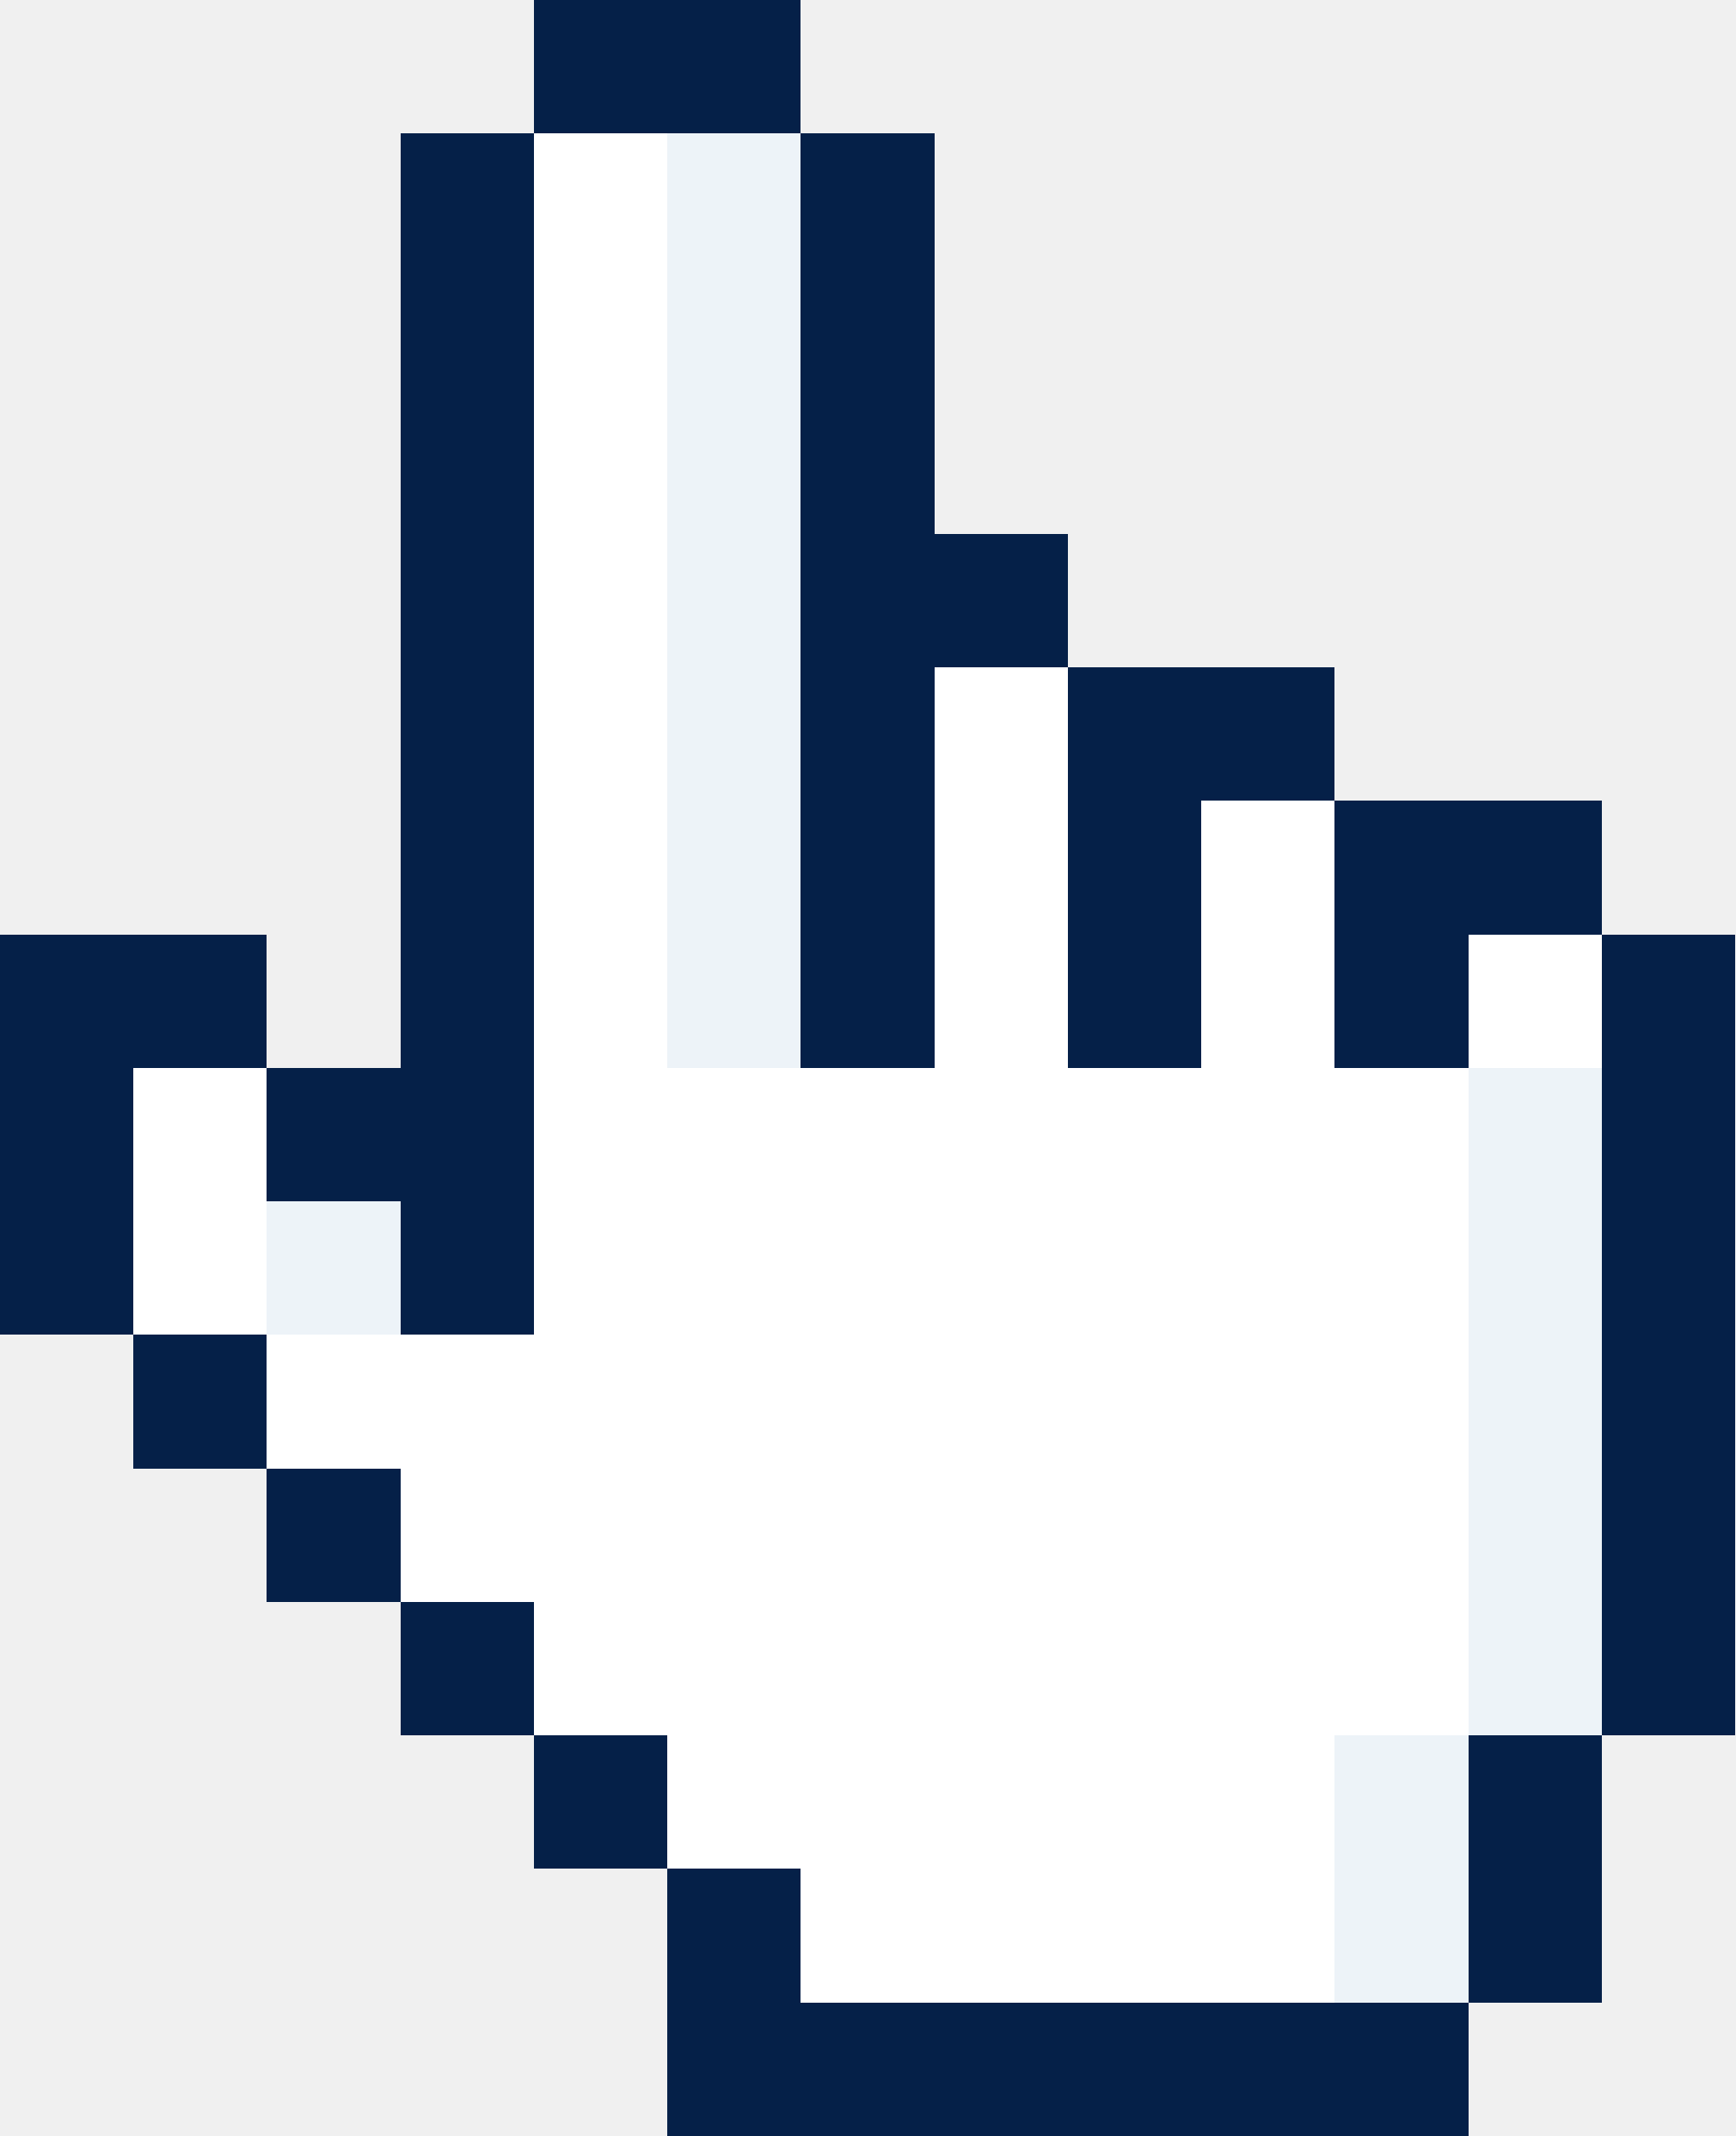
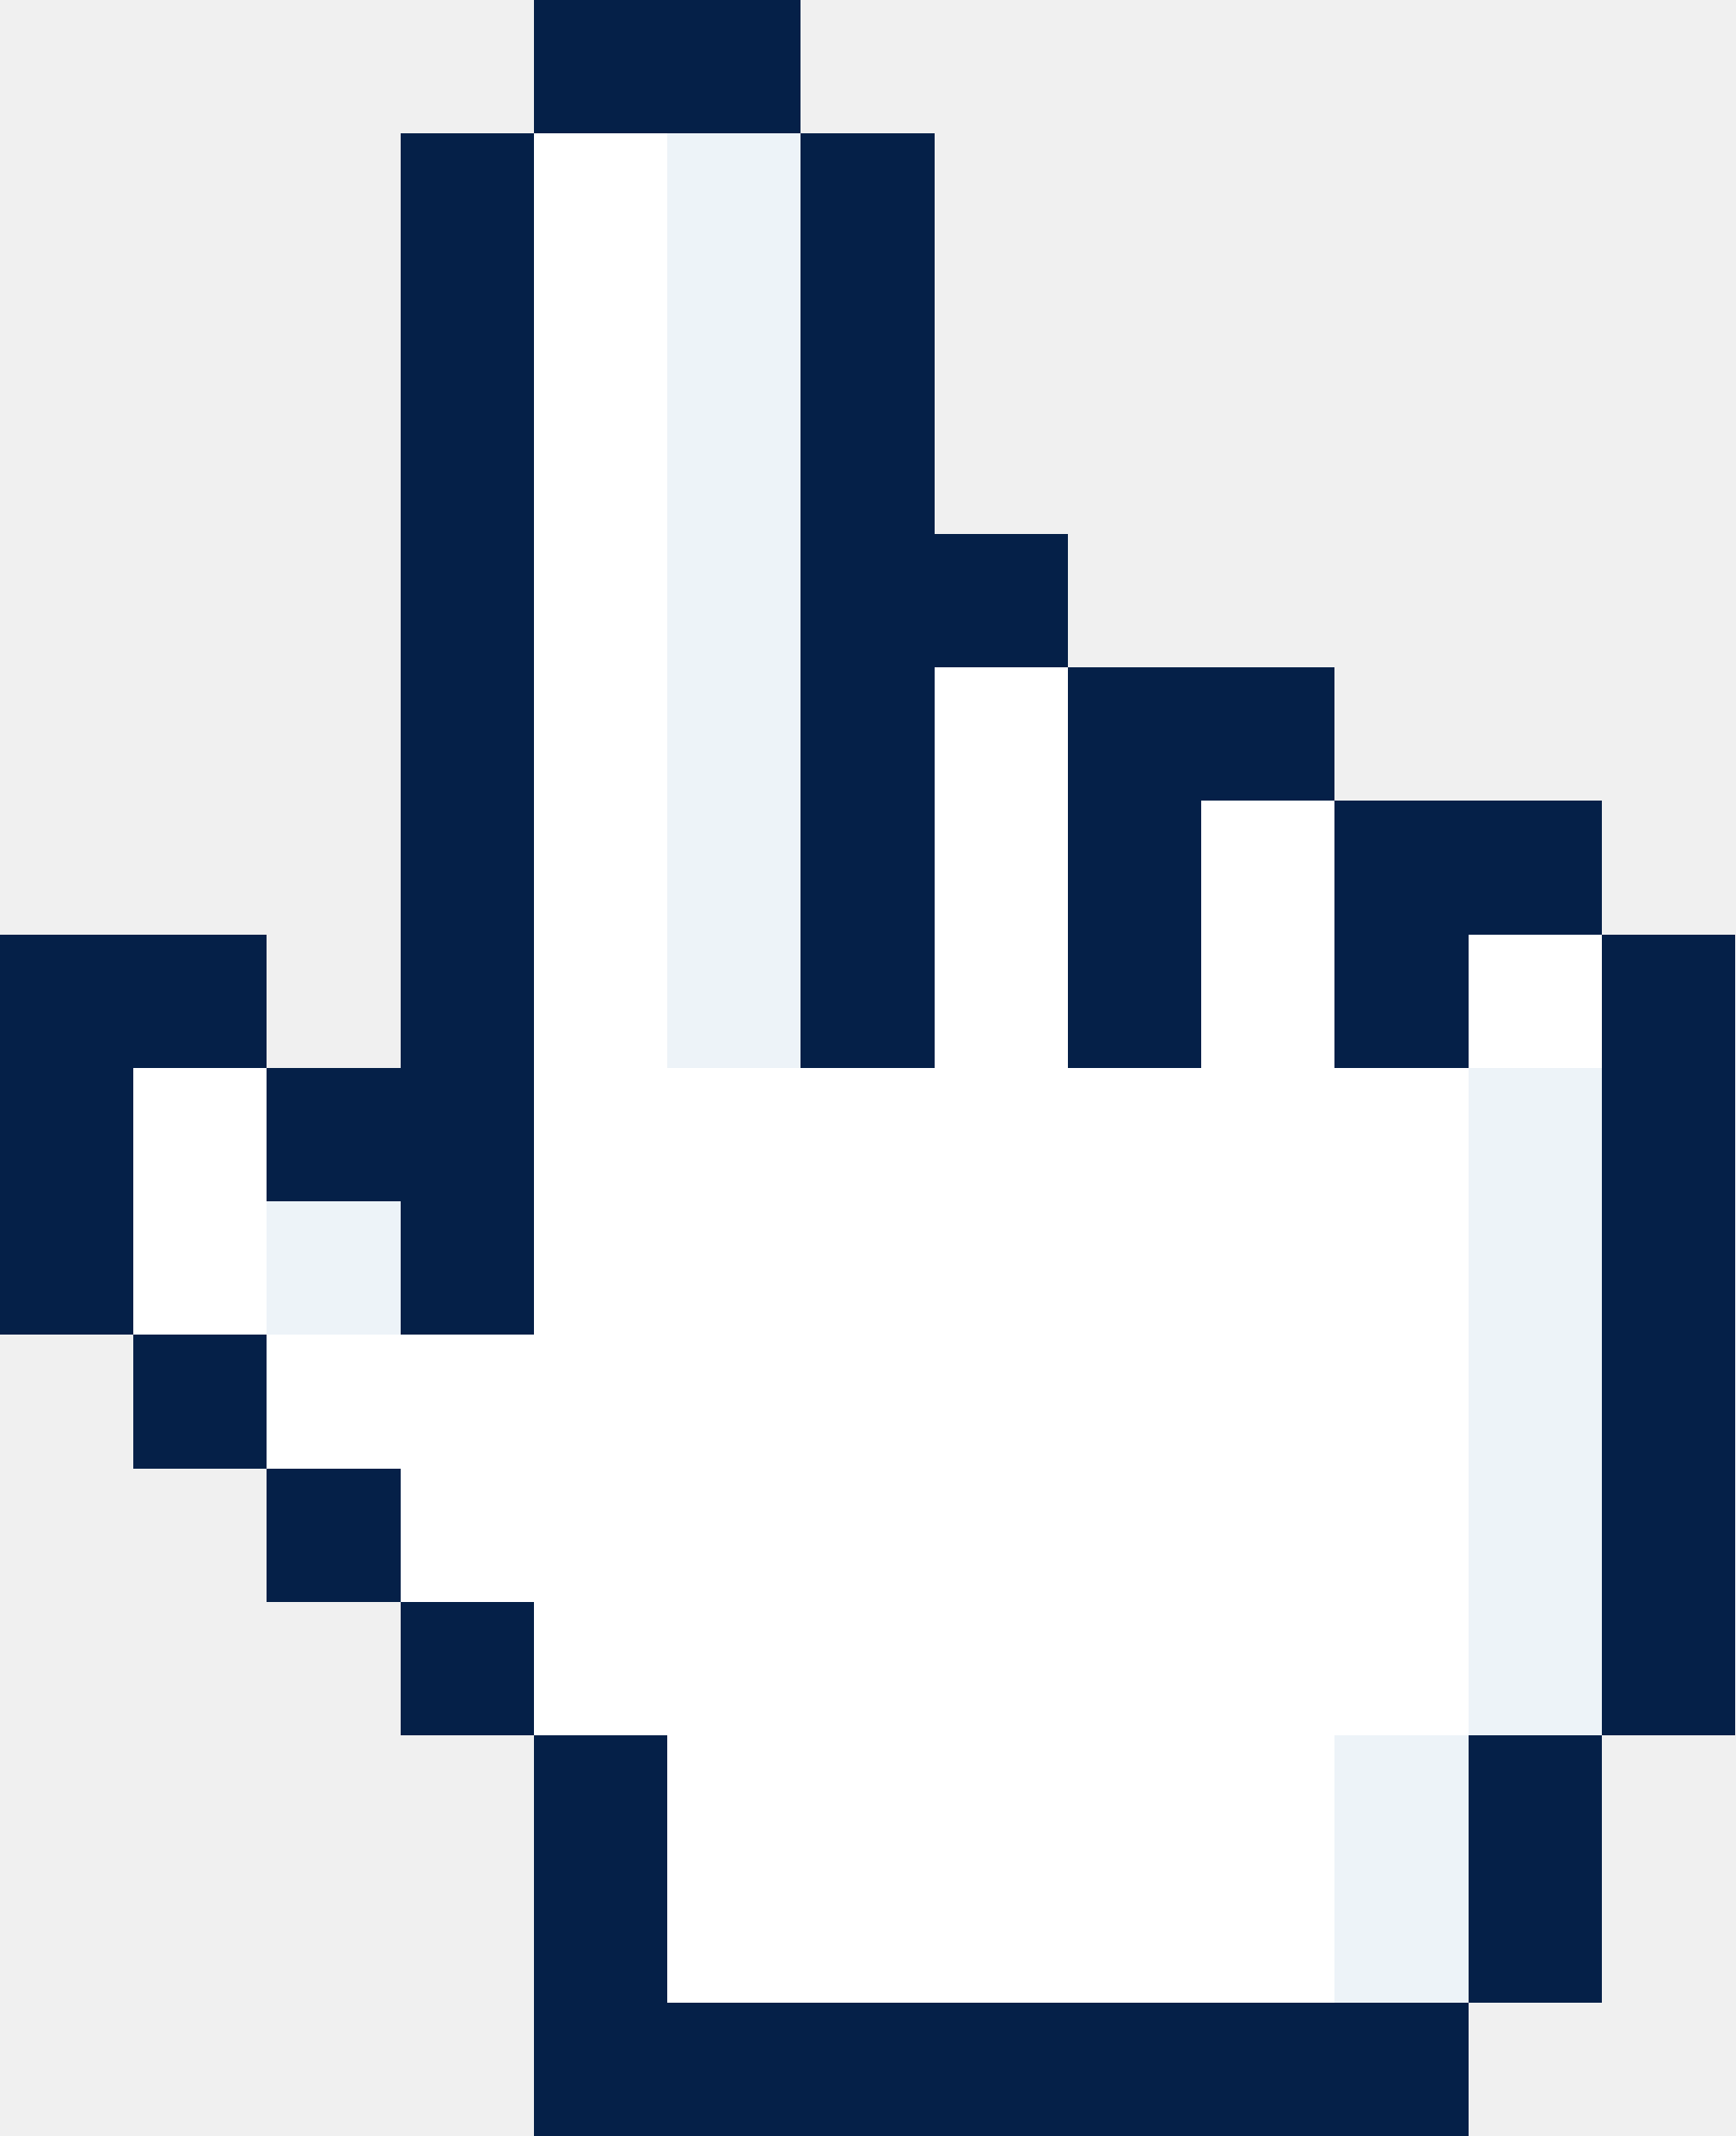
<svg xmlns="http://www.w3.org/2000/svg" viewBox="0 0 13 16" width="26" height="32" shape-rendering="crispEdges">
  <g fill="#052048">
    <rect x="4" y="0" width="2" height="1" />
    <rect x="3" y="1" width="1" height="1" />
    <rect x="6" y="1" width="1" height="1" />
    <rect x="3" y="2" width="1" height="1" />
    <rect x="6" y="2" width="1" height="1" />
    <rect x="3" y="3" width="1" height="1" />
    <rect x="6" y="3" width="1" height="1" />
    <rect x="3" y="4" width="1" height="1" />
    <rect x="6" y="4" width="2" height="1" />
    <rect x="3" y="5" width="1" height="1" />
    <rect x="6" y="5" width="1" height="1" />
    <rect x="8" y="5" width="2" height="1" />
    <rect x="3" y="6" width="1" height="1" />
    <rect x="6" y="6" width="1" height="1" />
    <rect x="8" y="6" width="1" height="1" />
    <rect x="10" y="6" width="2" height="1" />
    <rect x="0" y="7" width="2" height="1" />
    <rect x="3" y="7" width="1" height="1" />
    <rect x="6" y="7" width="1" height="1" />
    <rect x="8" y="7" width="1" height="1" />
    <rect x="10" y="7" width="1" height="1" />
    <rect x="12" y="7" width="1" height="1" />
    <rect x="0" y="8" width="1" height="1" />
    <rect x="2" y="8" width="2" height="1" />
    <rect x="12" y="8" width="1" height="1" />
    <rect x="0" y="9" width="1" height="1" />
    <rect x="3" y="9" width="1" height="1" />
    <rect x="12" y="9" width="1" height="1" />
    <rect x="1" y="10" width="1" height="1" />
    <rect x="12" y="10" width="1" height="1" />
    <rect x="2" y="11" width="1" height="1" />
    <rect x="12" y="11" width="1" height="1" />
    <rect x="3" y="12" width="1" height="1" />
    <rect x="12" y="12" width="1" height="1" />
    <rect x="4" y="13" width="1" height="1" />
    <rect x="11" y="13" width="1" height="1" />
-     <rect x="5" y="14" width="1" height="1" />
+     <rect x="4" y="14" width="1" height="1" />
    <rect x="11" y="14" width="1" height="1" />
-     <rect x="5" y="15" width="6" height="1" />
+     <rect x="4" y="15" width="7" height="1" />
  </g>
  <g fill="#FFFFFF">
    <rect x="4" y="1" width="1" height="1" />
    <rect x="4" y="2" width="1" height="1" />
    <rect x="4" y="3" width="1" height="1" />
    <rect x="4" y="4" width="1" height="1" />
    <rect x="4" y="5" width="1" height="1" />
    <rect x="7" y="5" width="1" height="1" />
    <rect x="4" y="6" width="1" height="1" />
    <rect x="7" y="6" width="1" height="1" />
    <rect x="9" y="6" width="1" height="1" />
    <rect x="4" y="7" width="1" height="1" />
    <rect x="7" y="7" width="1" height="1" />
    <rect x="9" y="7" width="1" height="1" />
    <rect x="11" y="7" width="1" height="1" />
    <rect x="1" y="8" width="1" height="1" />
    <rect x="4" y="8" width="7" height="1" />
    <rect x="1" y="9" width="1" height="1" />
    <rect x="4" y="9" width="7" height="1" />
    <rect x="2" y="10" width="9" height="1" />
    <rect x="3" y="11" width="8" height="1" />
    <rect x="4" y="12" width="7" height="1" />
    <rect x="5" y="13" width="5" height="1" />
-     <rect x="6" y="14" width="4" height="1" />
+     <rect x="5" y="14" width="5" height="1" />
  </g>
  <g fill="#edf3f8">
    <rect x="5" y="1" width="1" height="1" />
    <rect x="5" y="2" width="1" height="1" />
    <rect x="5" y="3" width="1" height="1" />
    <rect x="5" y="4" width="1" height="1" />
    <rect x="5" y="5" width="1" height="1" />
    <rect x="5" y="6" width="1" height="1" />
    <rect x="5" y="7" width="1" height="1" />
    <rect x="11" y="8" width="1" height="1" />
    <rect x="2" y="9" width="1" height="1" />
    <rect x="11" y="9" width="1" height="1" />
    <rect x="11" y="10" width="1" height="1" />
    <rect x="11" y="11" width="1" height="1" />
    <rect x="11" y="12" width="1" height="1" />
    <rect x="10" y="13" width="1" height="1" />
    <rect x="10" y="14" width="1" height="1" />
  </g>
</svg>
